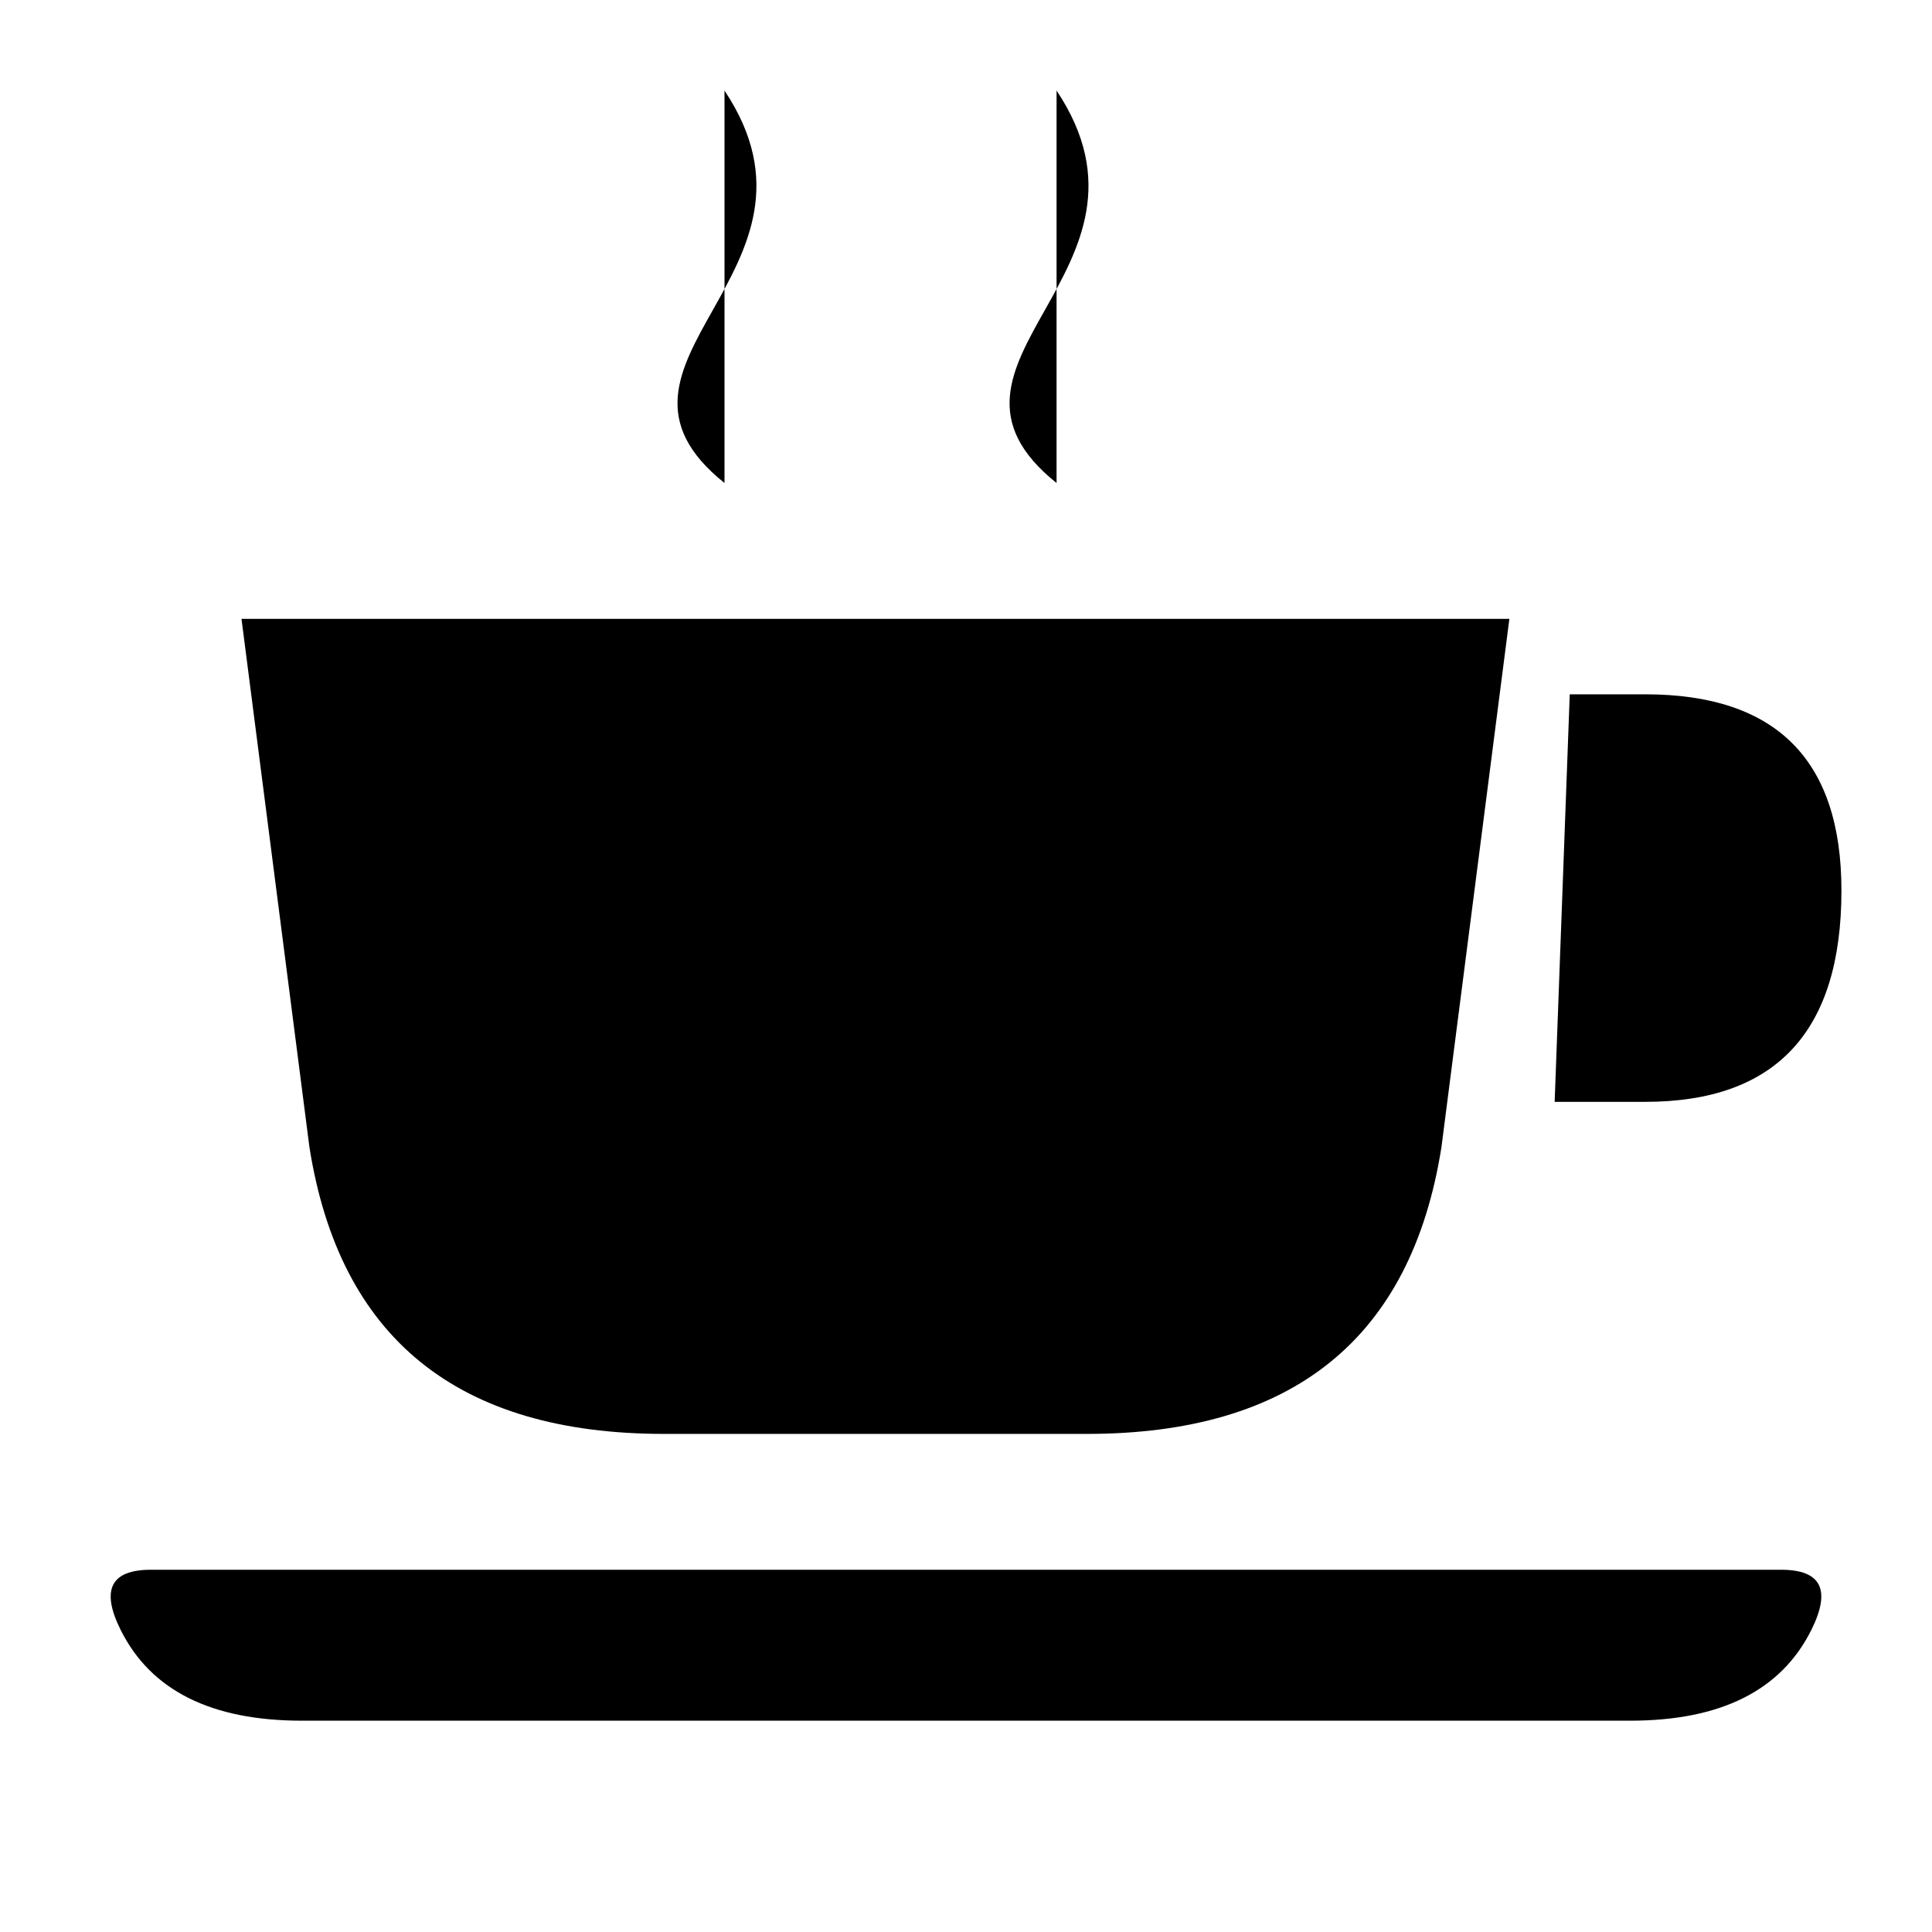
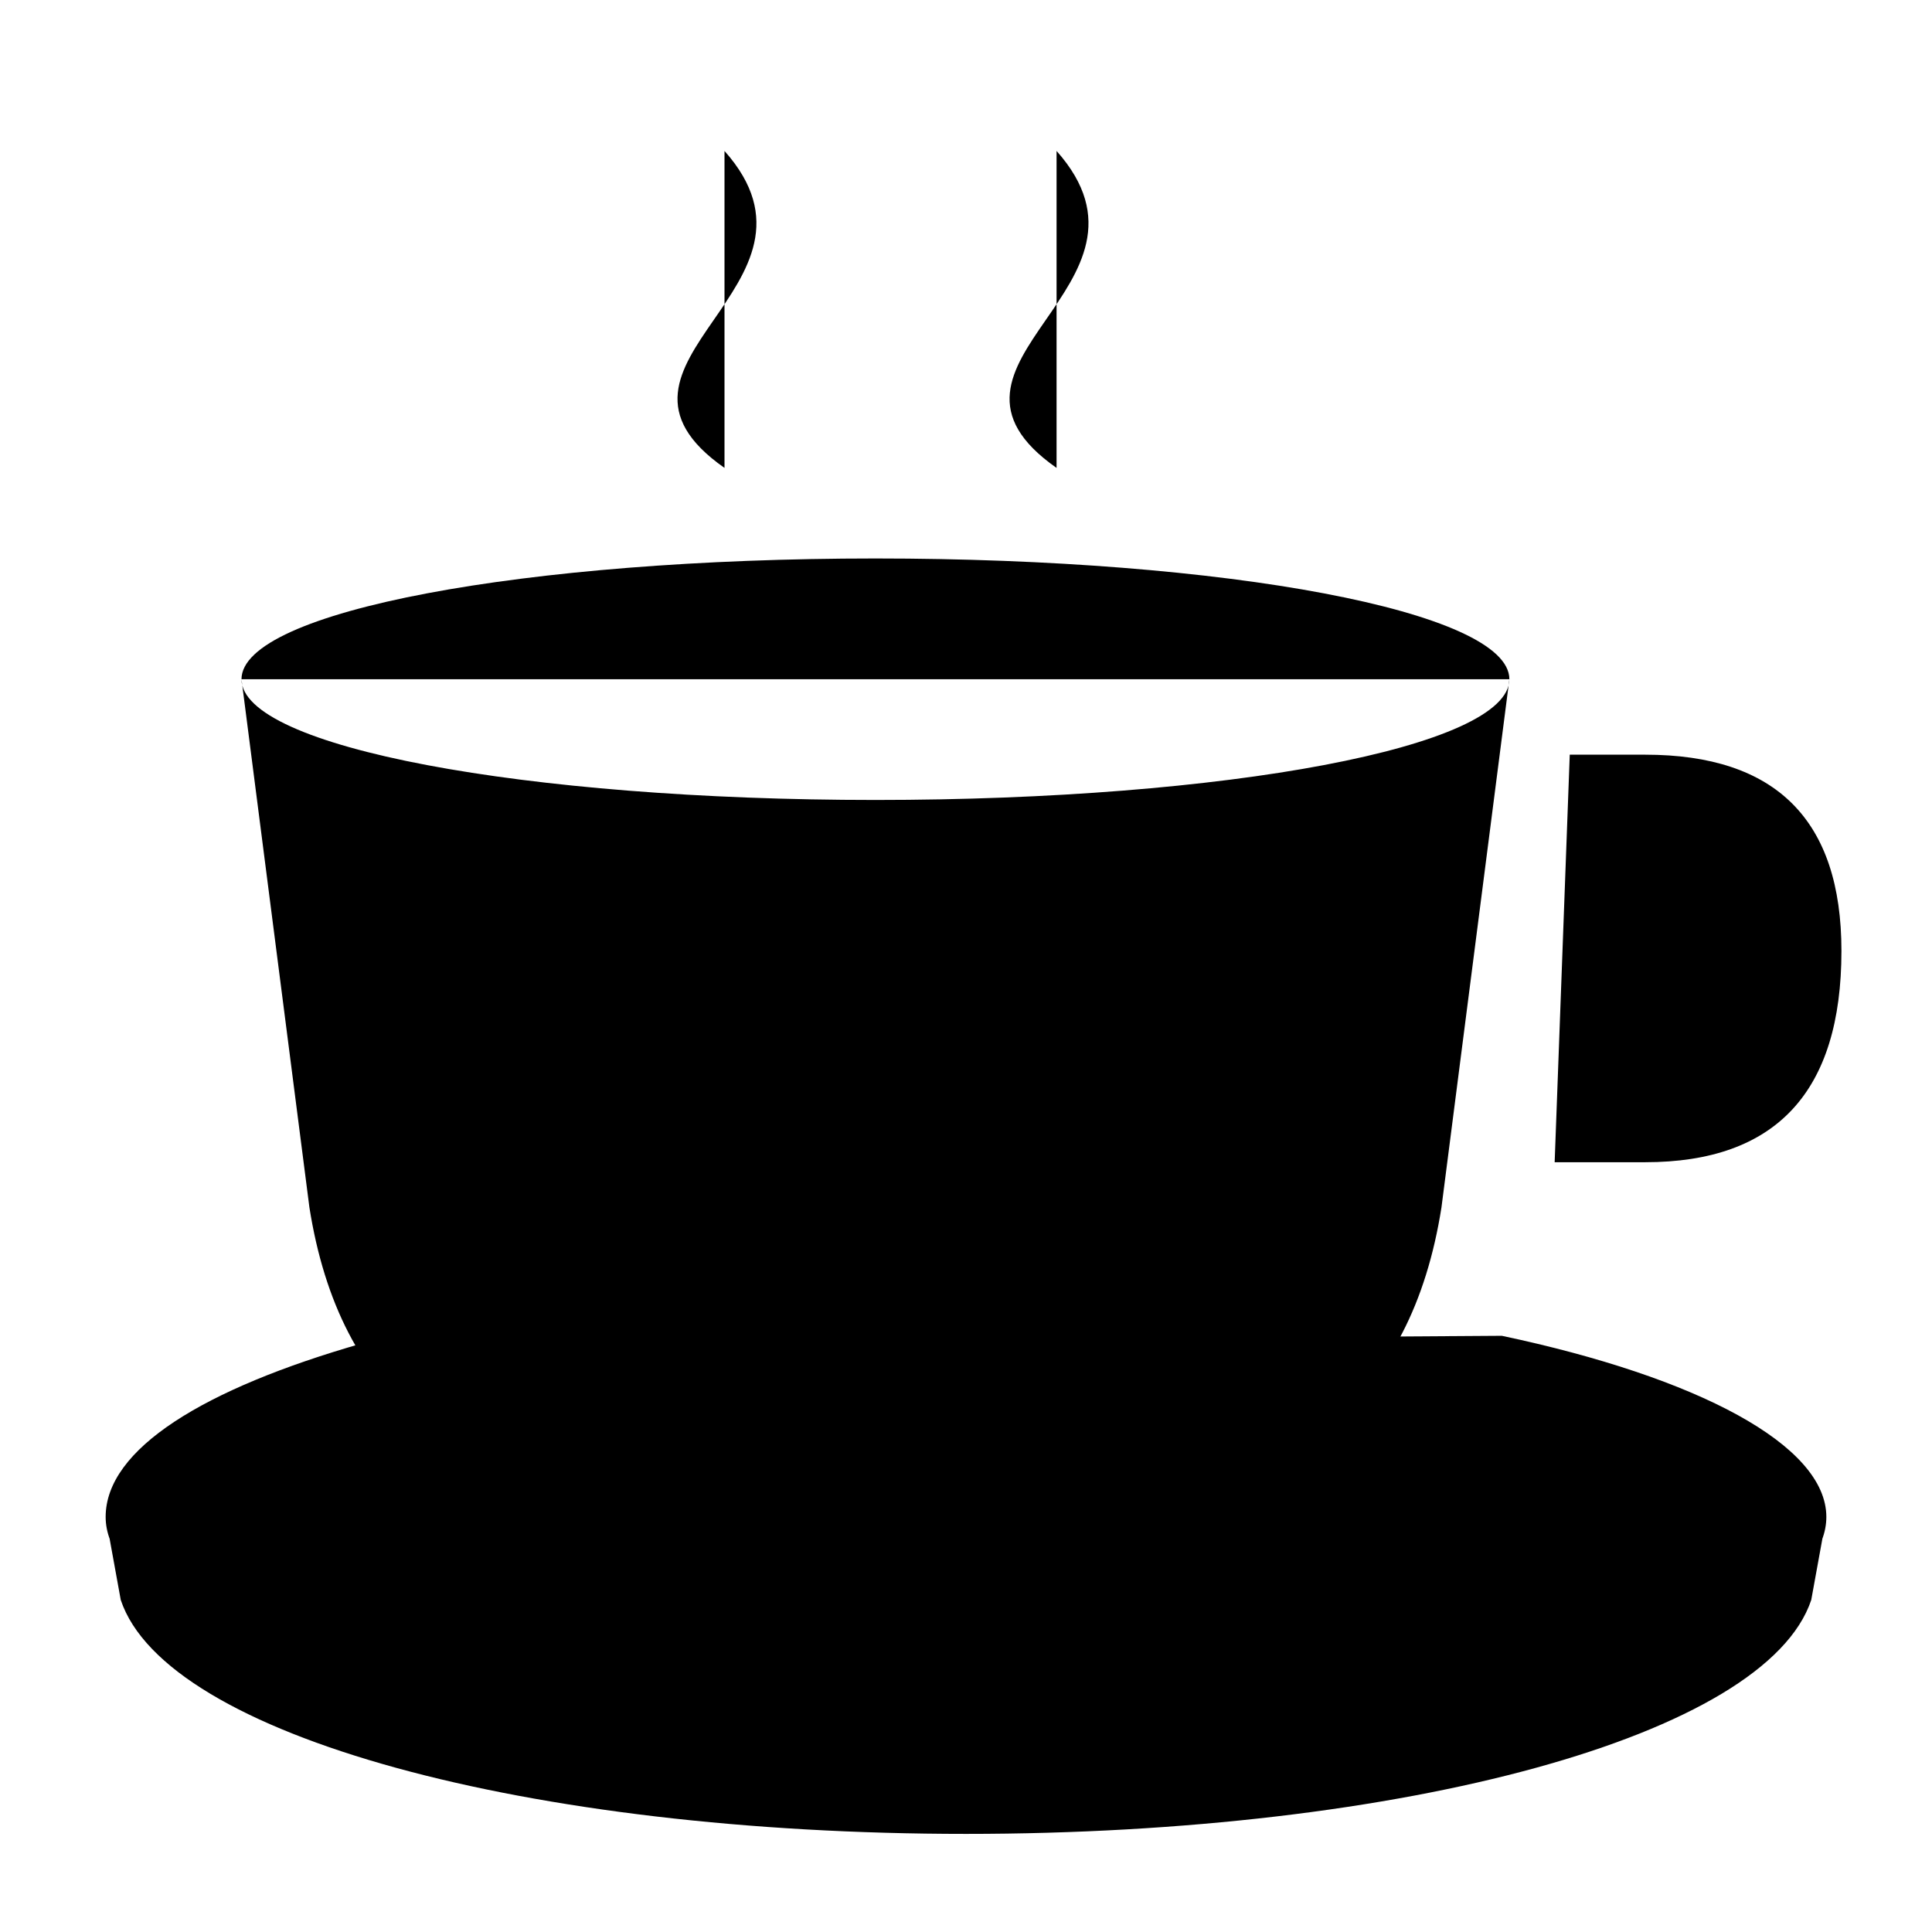
<svg xmlns="http://www.w3.org/2000/svg" width="512" height="512" viewBox="0 0 512 512" class="line-icon">
-   <path d="M64 164H400L382 304Q370 380 288 380H176Q94 380 82 304ZM416 184H436Q488 184 488 236Q488 292 436 292H412" stroke-linecap="round" />
-   <path d="M40 416H472Q488 416 480 432Q468 456 432 456H80Q44 456 32 432Q24 416 40 416Z" />
-   <path d="M168 294C144 252 174 224 214 228C242 266 218 302 168 294ZM250 290C226 246 260 214 298 222C324 266 300 302 250 290Z" />
-   <path d="M174 272Q202 282 208 250M256 268Q284 280 290 244" stroke-linecap="round" />
-   <path d="M192 128C152 96 224 72 192 24M280 128C240 96 312 72 280 24" stroke-linecap="round" />
+   <path d="M96 356C54 368 28 384 28 402C28 435 130 462 256 462C382 462 484 435 484 402C484 383 450 365 398 354M28 402L32 424C44 460 140 486 256 486C372 486 468 460 480 424L484 402" stroke-linecap="round" />
+   <g transform="translate(0 16)">
+     <path d="M64 164C64 146 139 132 232 132C325 132 400 146 400 164L382 304Q370 380 288 380H176Q94 380 82 304ZM64 164C64 182 139 196 232 196C325 196 400 182 400 164M416 184H436Q488 184 488 236Q488 292 436 292H412" stroke-linecap="round" />
+     <path d="M168 294C144 252 174 224 214 228C242 266 218 302 168 294ZM250 290C226 246 260 214 298 222C324 266 300 302 250 290Z" />
+     <path d="M174 272Q202 282 208 250M256 268Q284 280 290 244" stroke-linecap="round" />
+     <path d="M192 108C152 80 224 60 192 24M280 108C240 80 312 60 280 24" stroke-linecap="round" />
+   </g>
</svg>
